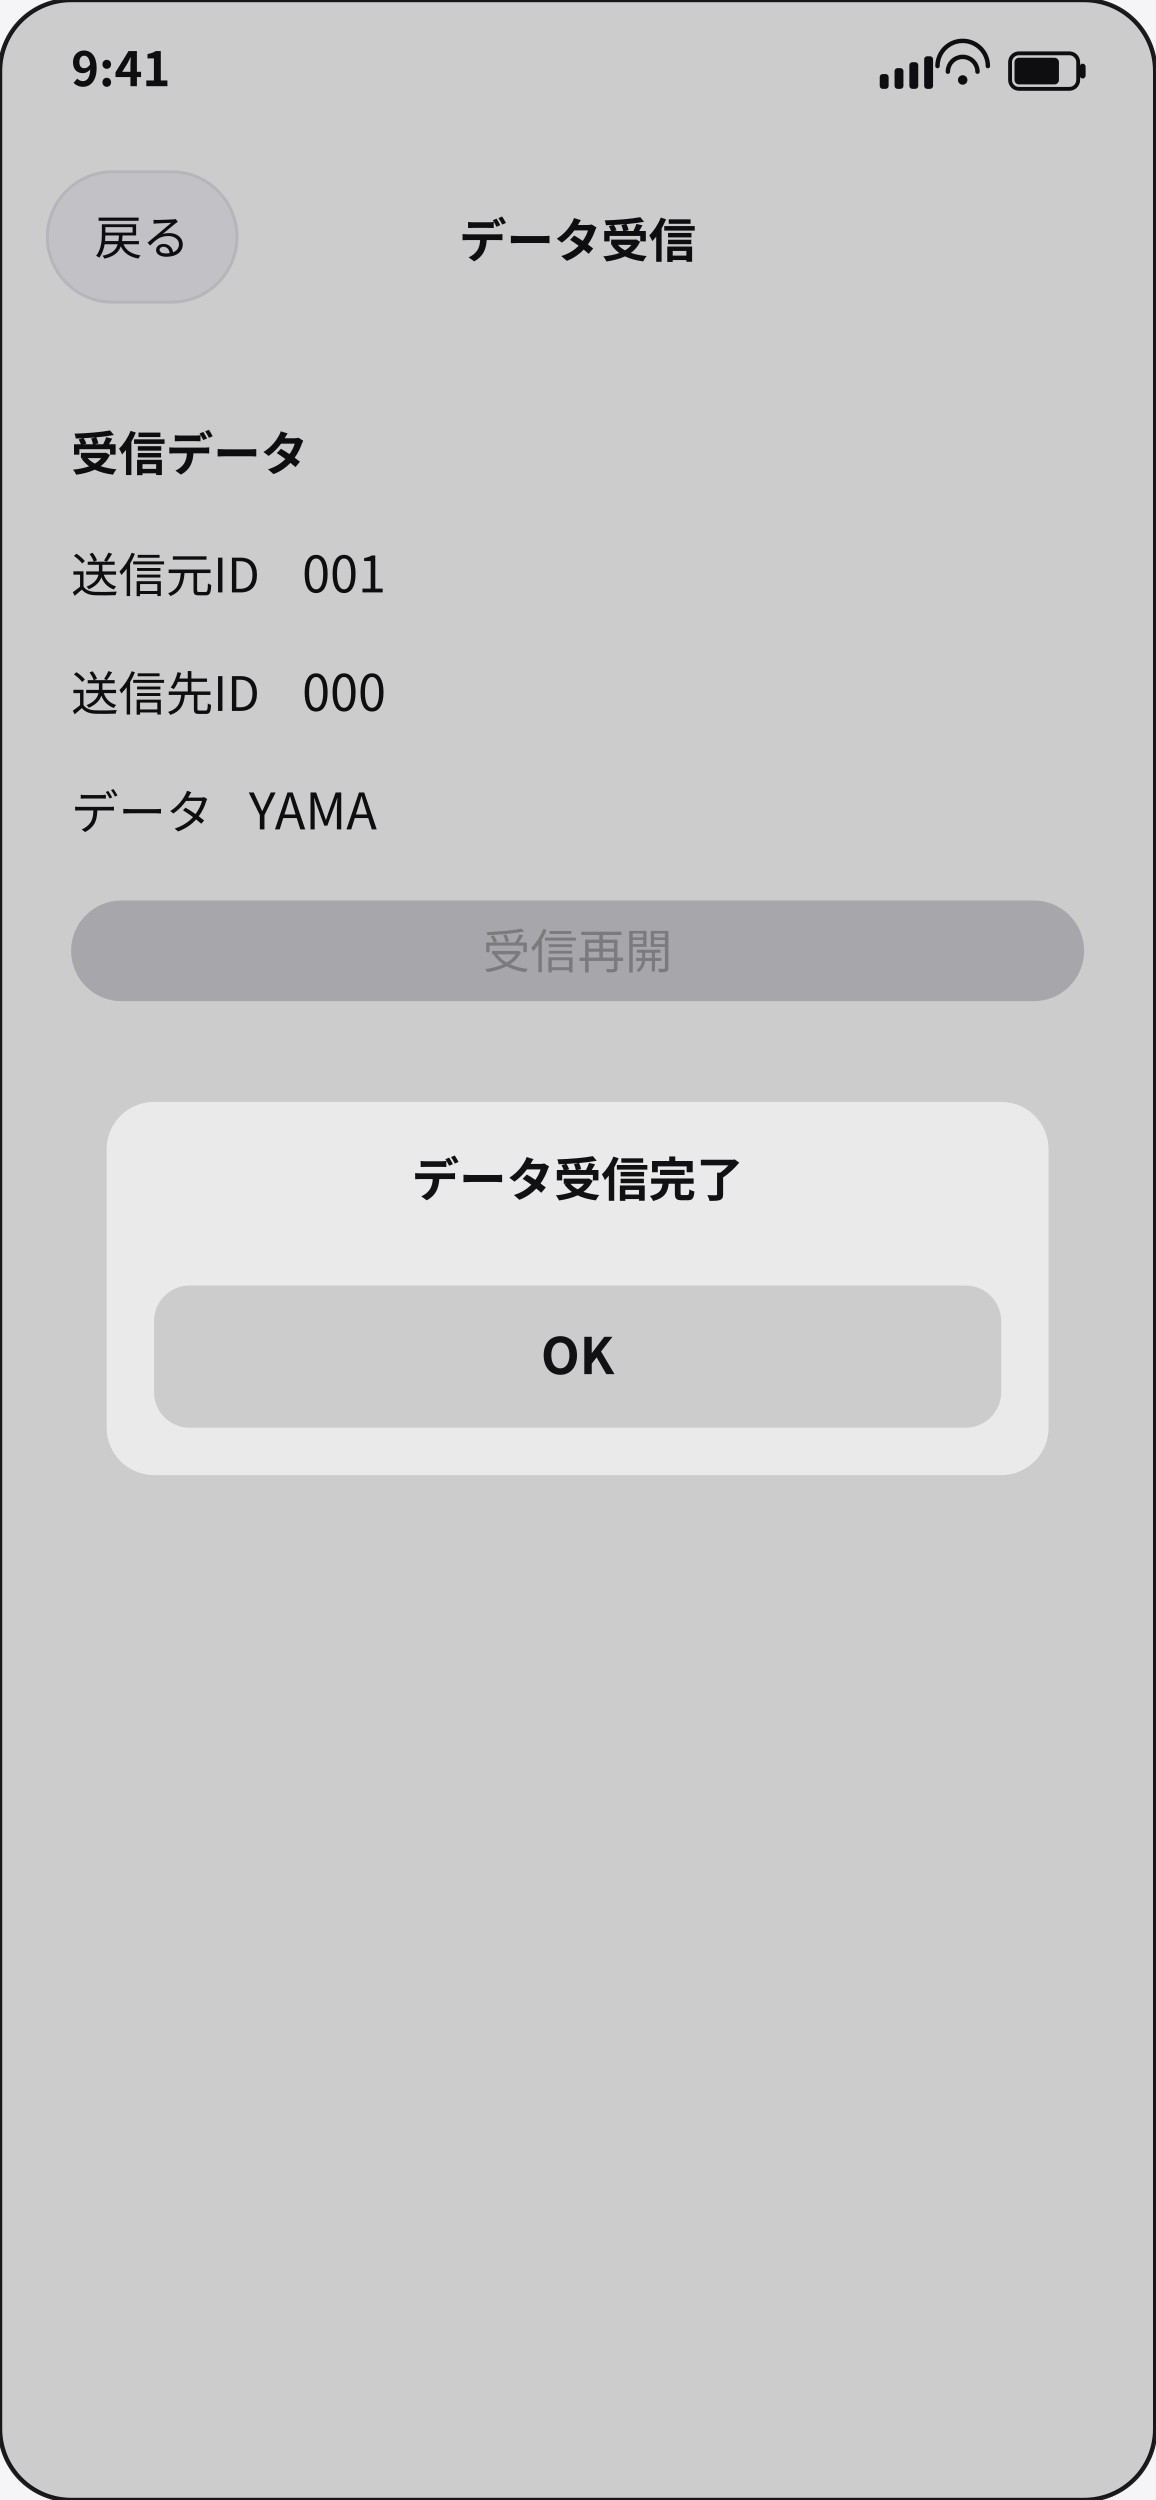
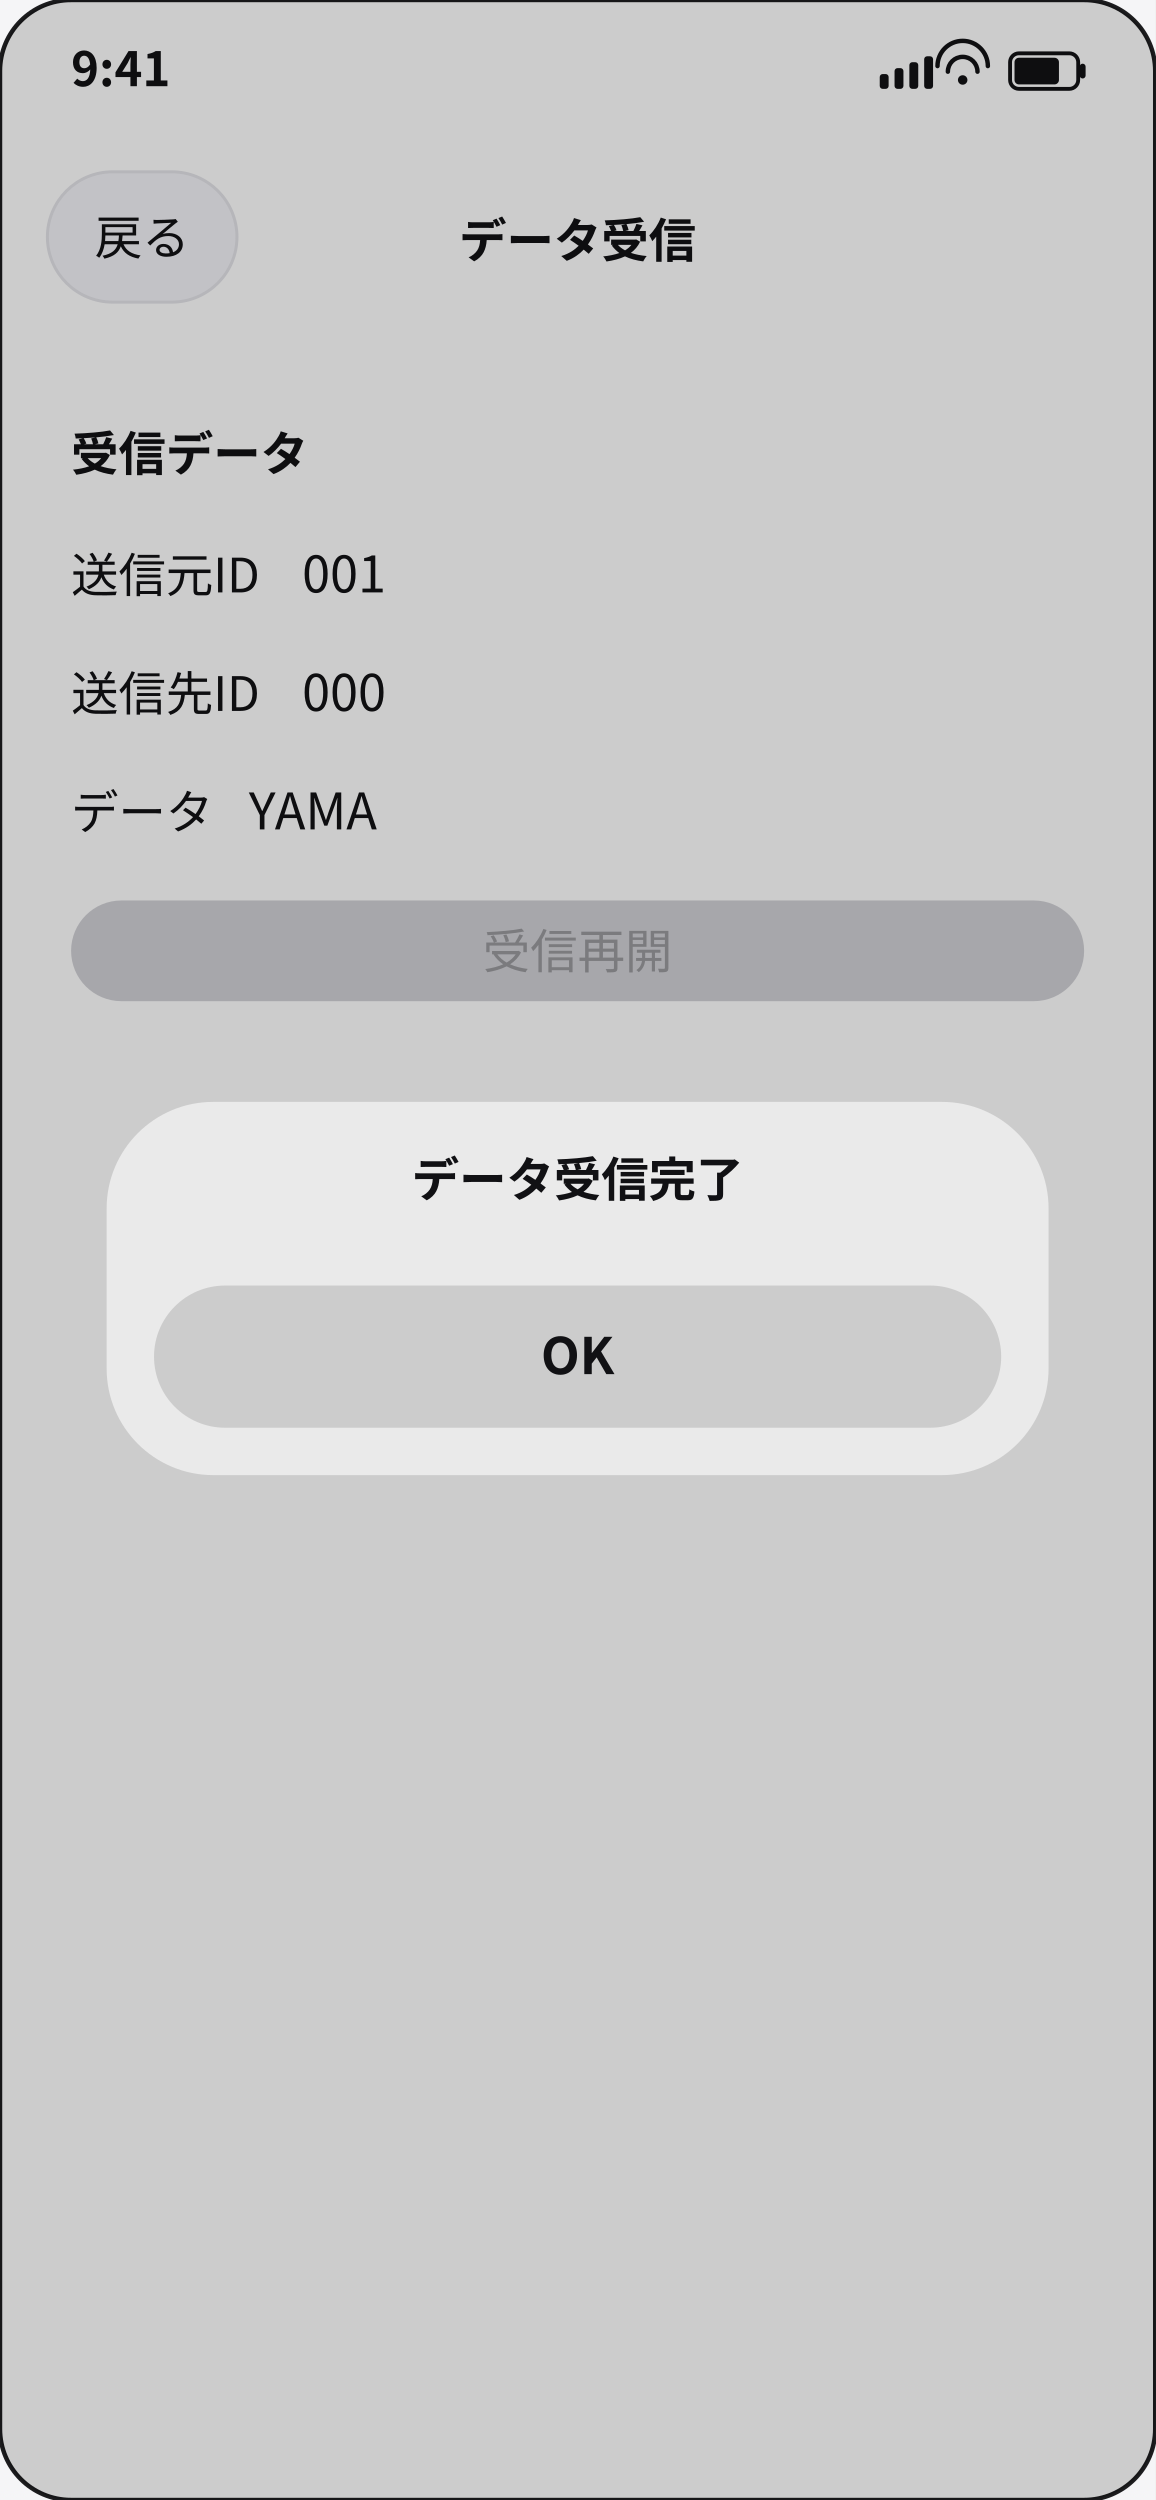
<svg xmlns="http://www.w3.org/2000/svg" width="390" height="844" viewBox="0 0 390 844">
  <rect x="0" y="0" width="390" height="844" fill="#F5F5F7" />
  <rect x="0.0" y="0.0" width="390.0" height="844.0" rx="24" fill="#FFFFFF" stroke="#1C1C1E" stroke-width="1.5" />
  <text x="24.0" y="29.1" font-family="Noto Sans CJK JP" font-size="16" font-weight="600" fill="#111114" text-anchor="start">9:41</text>
  <rect x="341.0" y="18.0" width="23.0" height="12.0" rx="3" fill="none" stroke="#111114" stroke-width="1.3" />
  <rect x="342.5" y="19.5" width="15.0" height="9.0" rx="1.5" fill="#111114" stroke="none" stroke-width="1" />
  <rect x="364.5" y="21.5" width="2" height="5" rx="1" fill="#111114" />
  <circle cx="325.0" cy="27.0" r="1.6" fill="#111114" />
  <path d="M 320.0 24.2 A 5.0 5.0 0 0 1 330.0 24.2" fill="none" stroke="#111114" stroke-width="1.5" stroke-linecap="round" />
  <path d="M 316.5 22.3 A 8.5 8.5 0 0 1 333.5 22.3" fill="none" stroke="#111114" stroke-width="1.5" stroke-linecap="round" />
  <rect x="297.0" y="25.0" width="3.0" height="5.0" rx="1" fill="#111114" stroke="none" stroke-width="1" />
  <rect x="302.0" y="23.0" width="3.0" height="7.0" rx="1" fill="#111114" stroke="none" stroke-width="1" />
  <rect x="307.0" y="21.0" width="3.0" height="9.0" rx="1" fill="#111114" stroke="none" stroke-width="1" />
  <rect x="312.0" y="19.0" width="3.0" height="11.0" rx="1" fill="#111114" stroke="none" stroke-width="1" />
  <text x="195.0" y="87.0" font-family="Noto Sans CJK JP" font-size="16" font-weight="700" fill="#111114" text-anchor="middle">データ受信</text>
  <rect x="16.0" y="58.0" width="64.0" height="44.0" rx="22" fill="#F2F2F7" stroke="#E3E3E8" stroke-width="1" />
  <text x="48.0" y="86.0" font-family="Noto Sans CJK JP" font-size="16" font-weight="normal" fill="#111114" text-anchor="middle">戻る</text>
  <text x="24.0" y="159.0" font-family="Noto Sans CJK JP" font-size="16" font-weight="700" fill="#111114" text-anchor="start">受信データ</text>
  <text x="24.0" y="200.0" font-family="Noto Sans CJK JP" font-size="16" font-weight="normal" fill="#111114" text-anchor="start">送信元ID</text>
  <text x="102.0" y="200.0" font-family="Noto Sans CJK JP" font-size="17" font-weight="500" fill="#111114" text-anchor="start">001</text>
  <text x="24.0" y="240.0" font-family="Noto Sans CJK JP" font-size="16" font-weight="normal" fill="#111114" text-anchor="start">送信先ID</text>
  <text x="102.0" y="240.0" font-family="Noto Sans CJK JP" font-size="17" font-weight="500" fill="#111114" text-anchor="start">000</text>
  <text x="24.0" y="280.0" font-family="Noto Sans CJK JP" font-size="16" font-weight="normal" fill="#111114" text-anchor="start">データ</text>
  <text x="84.0" y="280.0" font-family="Noto Sans CJK JP" font-size="17" font-weight="500" fill="#111114" text-anchor="start">YAMA</text>
  <rect x="24.0" y="304.0" width="342.0" height="34.0" rx="17" fill="#D1D1D6" stroke="none" stroke-width="1" />
  <text x="195.0" y="327.0" font-family="Noto Sans CJK JP" font-size="16" font-weight="normal" fill="#9A9A9E" text-anchor="middle">受信再開</text>
  <rect x="0" y="0" width="390" height="844" rx="24" fill="#000000" fill-opacity="0.20" />
-   <rect x="36.0" y="372.0" width="318.0" height="126.0" rx="16" fill="#EAEAEA" />
+   <rect x="36.0" y="372.0" width="318.0" height="126.0" rx="36" fill="#EAEAEA" />
  <text x="195.0" y="404.0" font-family="Noto Sans CJK JP" font-size="16" font-weight="700" fill="#111114" text-anchor="middle">データ受信完了</text>
-   <rect x="52.0" y="434.0" width="286.0" height="48.0" rx="12" fill="#CCCCCC" />
+   <rect x="52.0" y="434.0" width="286.0" height="48.0" rx="24" fill="#CCCCCC" />
  <text x="195.0" y="463.9" font-family="Noto Sans CJK JP" font-size="17" font-weight="700" fill="#111114" text-anchor="middle">OK</text>
</svg>
